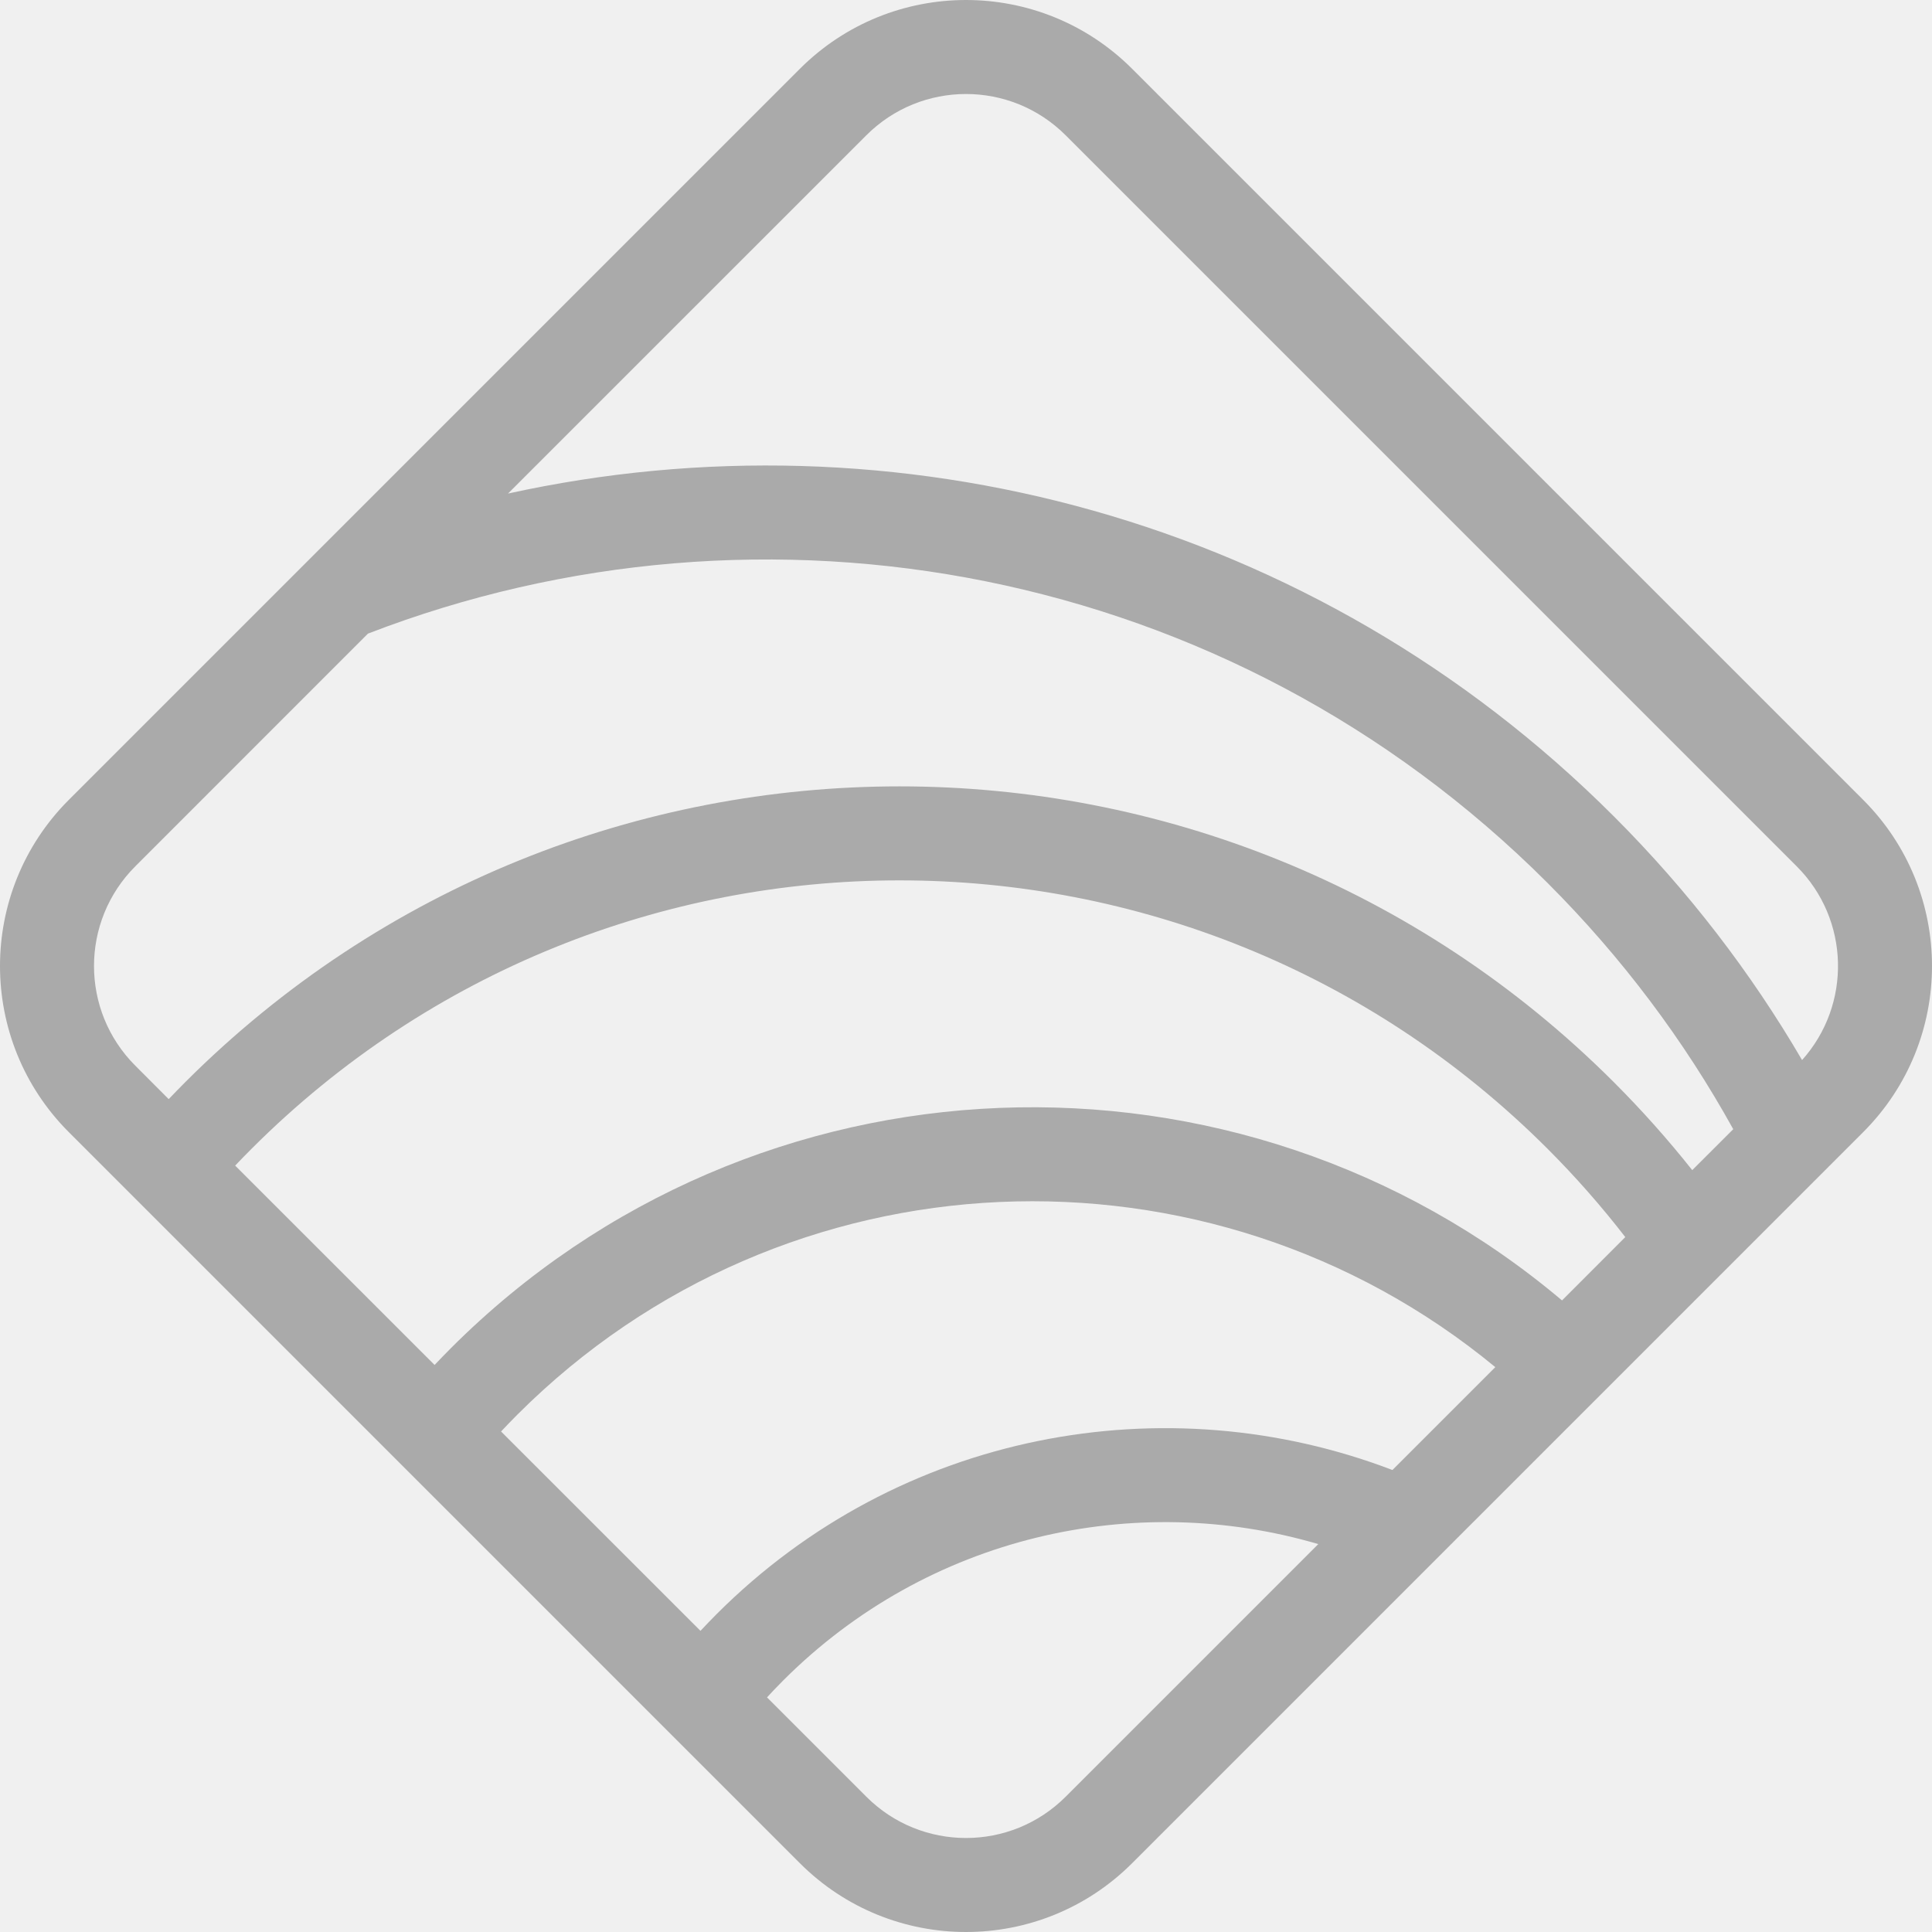
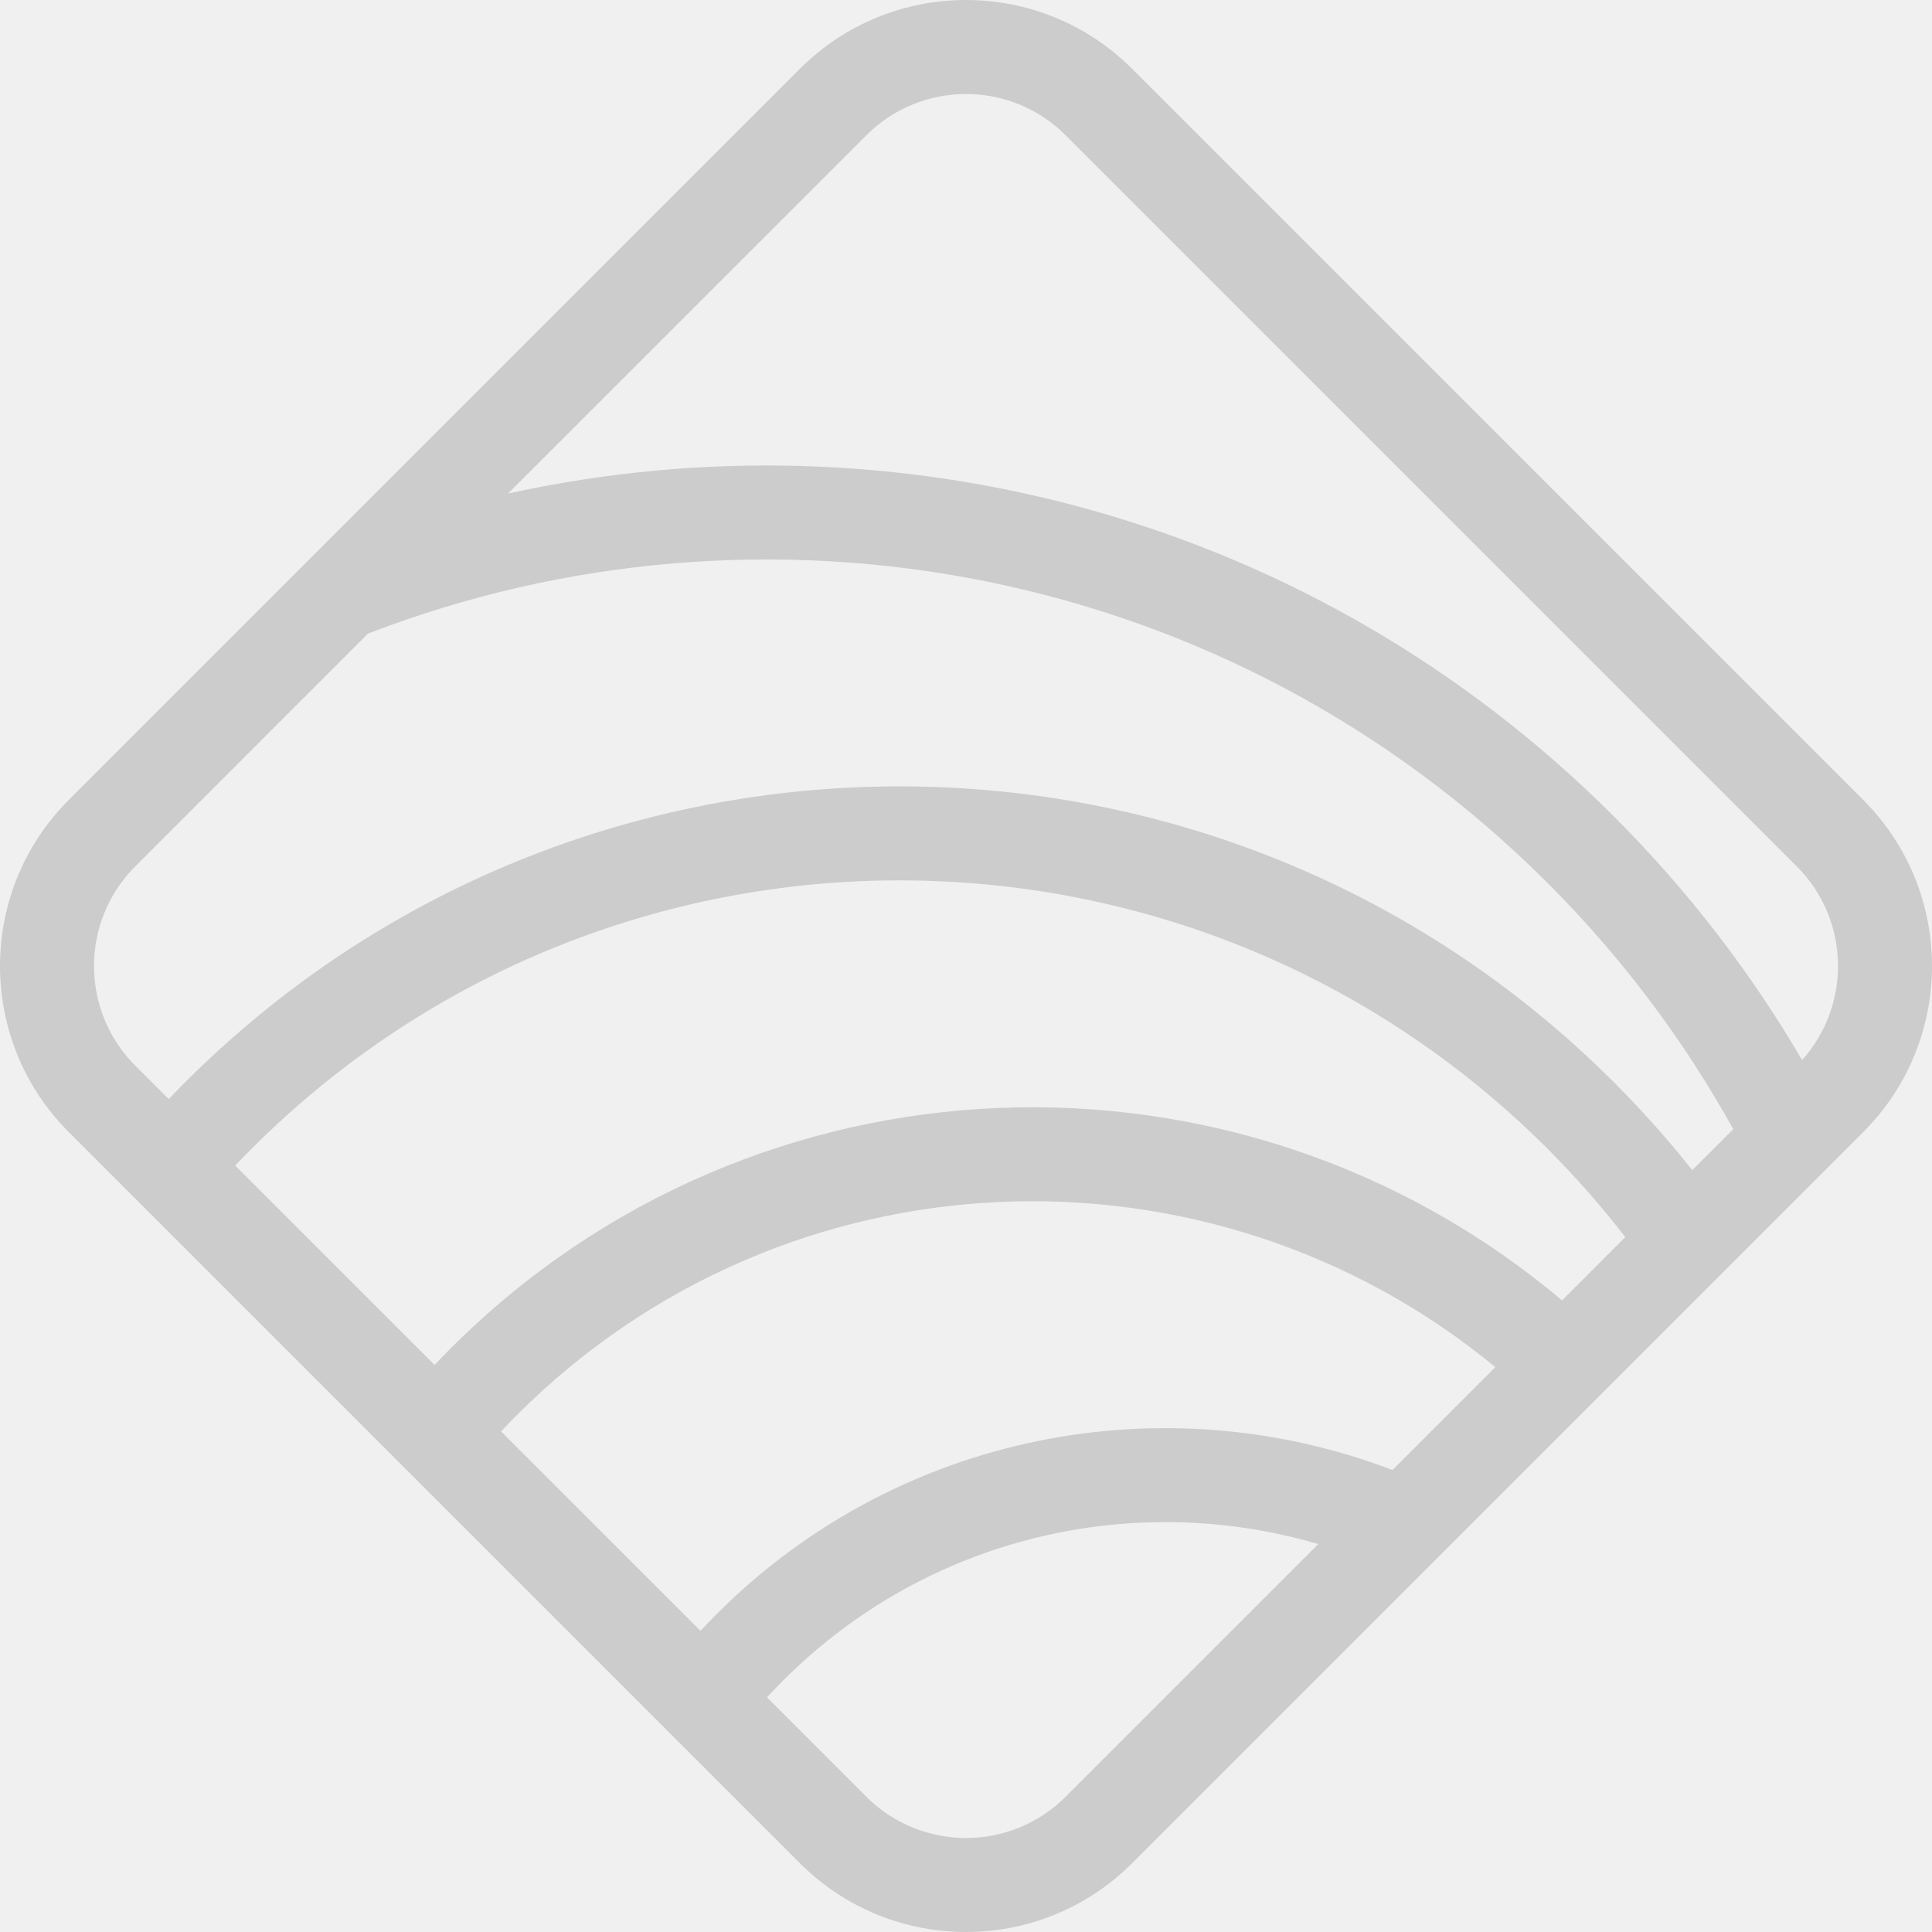
<svg xmlns="http://www.w3.org/2000/svg" width="32" height="32" viewBox="0 0 32 32" fill="none">
  <g clip-path="url(#clip0_29_37)">
-     <path fill-rule="evenodd" clip-rule="evenodd" d="M13.248 1.14C14.768 -0.38 17.232 -0.38 18.752 1.14L30.86 13.248C32.38 14.768 32.38 17.232 30.86 18.752L18.752 30.86C17.232 32.38 14.768 32.38 13.248 30.86L1.14 18.752C-0.38 17.232 -0.38 14.768 1.14 13.248L13.248 1.14ZM17.651 2.241C16.739 1.329 15.261 1.329 14.349 2.241L8.414 8.175C14.807 6.769 21.761 8.551 26.732 13.523C27.968 14.759 29.006 16.116 29.848 17.558C30.67 16.641 30.641 15.23 29.759 14.349L17.651 2.241ZM28.708 18.703C27.898 17.24 26.873 15.865 25.632 14.624C20.349 9.342 12.641 7.966 6.094 10.495L2.241 14.349C1.329 15.261 1.329 16.739 2.241 17.651L2.794 18.205C2.884 18.111 2.974 18.018 3.066 17.926C9.601 11.391 20.197 11.391 26.732 17.926C27.198 18.392 27.63 18.878 28.029 19.381L28.708 18.703ZM7.198 22.608L3.895 19.306C3.984 19.212 4.075 19.119 4.167 19.027C10.094 13.1 19.704 13.1 25.632 19.027C26.098 19.493 26.527 19.982 26.92 20.49L25.872 21.539C20.52 17.024 12.511 17.288 7.469 22.329C7.377 22.421 7.287 22.514 7.198 22.608ZM24.767 22.644C20.027 18.735 13.003 18.997 8.57 23.43C8.478 23.522 8.388 23.615 8.299 23.71L11.602 27.012C11.69 26.918 11.78 26.824 11.872 26.732C14.898 23.707 19.309 22.912 23.063 24.348L24.767 22.644ZM14.349 29.759L12.704 28.114C12.791 28.019 12.881 27.925 12.973 27.833C15.372 25.434 18.794 24.681 21.835 25.575L17.651 29.759C16.739 30.671 15.261 30.671 14.349 29.759Z" fill="#AAAAAA" />
+     <path fill-rule="evenodd" clip-rule="evenodd" d="M13.248 1.14C14.768 -0.38 17.232 -0.38 18.752 1.14L30.86 13.248C32.38 14.768 32.38 17.232 30.86 18.752L18.752 30.86C17.232 32.38 14.768 32.38 13.248 30.86L1.14 18.752C-0.38 17.232 -0.38 14.768 1.14 13.248L13.248 1.14ZM17.651 2.241C16.739 1.329 15.261 1.329 14.349 2.241L8.414 8.175C14.807 6.769 21.761 8.551 26.732 13.523C27.968 14.759 29.006 16.116 29.848 17.558C30.67 16.641 30.641 15.23 29.759 14.349L17.651 2.241ZM28.708 18.703C27.898 17.24 26.873 15.865 25.632 14.624C20.349 9.342 12.641 7.966 6.094 10.495L2.241 14.349C1.329 15.261 1.329 16.739 2.241 17.651L2.794 18.205C2.884 18.111 2.974 18.018 3.066 17.926C9.601 11.391 20.197 11.391 26.732 17.926C27.198 18.392 27.63 18.878 28.029 19.381L28.708 18.703ZM7.198 22.608L3.895 19.306C3.984 19.212 4.075 19.119 4.167 19.027C10.094 13.1 19.704 13.1 25.632 19.027C26.098 19.493 26.527 19.982 26.92 20.49L25.872 21.539C20.52 17.024 12.511 17.288 7.469 22.329C7.377 22.421 7.287 22.514 7.198 22.608ZM24.767 22.644C20.027 18.735 13.003 18.997 8.57 23.43C8.478 23.522 8.388 23.615 8.299 23.71L11.602 27.012C11.69 26.918 11.78 26.824 11.872 26.732C14.898 23.707 19.309 22.912 23.063 24.348L24.767 22.644ZM14.349 29.759L12.704 28.114C12.791 28.019 12.881 27.925 12.973 27.833C15.372 25.434 18.794 24.681 21.835 25.575L17.651 29.759C16.739 30.671 15.261 30.671 14.349 29.759Z" fill="#CCCCCC" />
  </g>
  <defs>
    <clipPath id="clip0_29_37">
      <rect width="32" height="32" fill="white" />
    </clipPath>
  </defs>
</svg>
